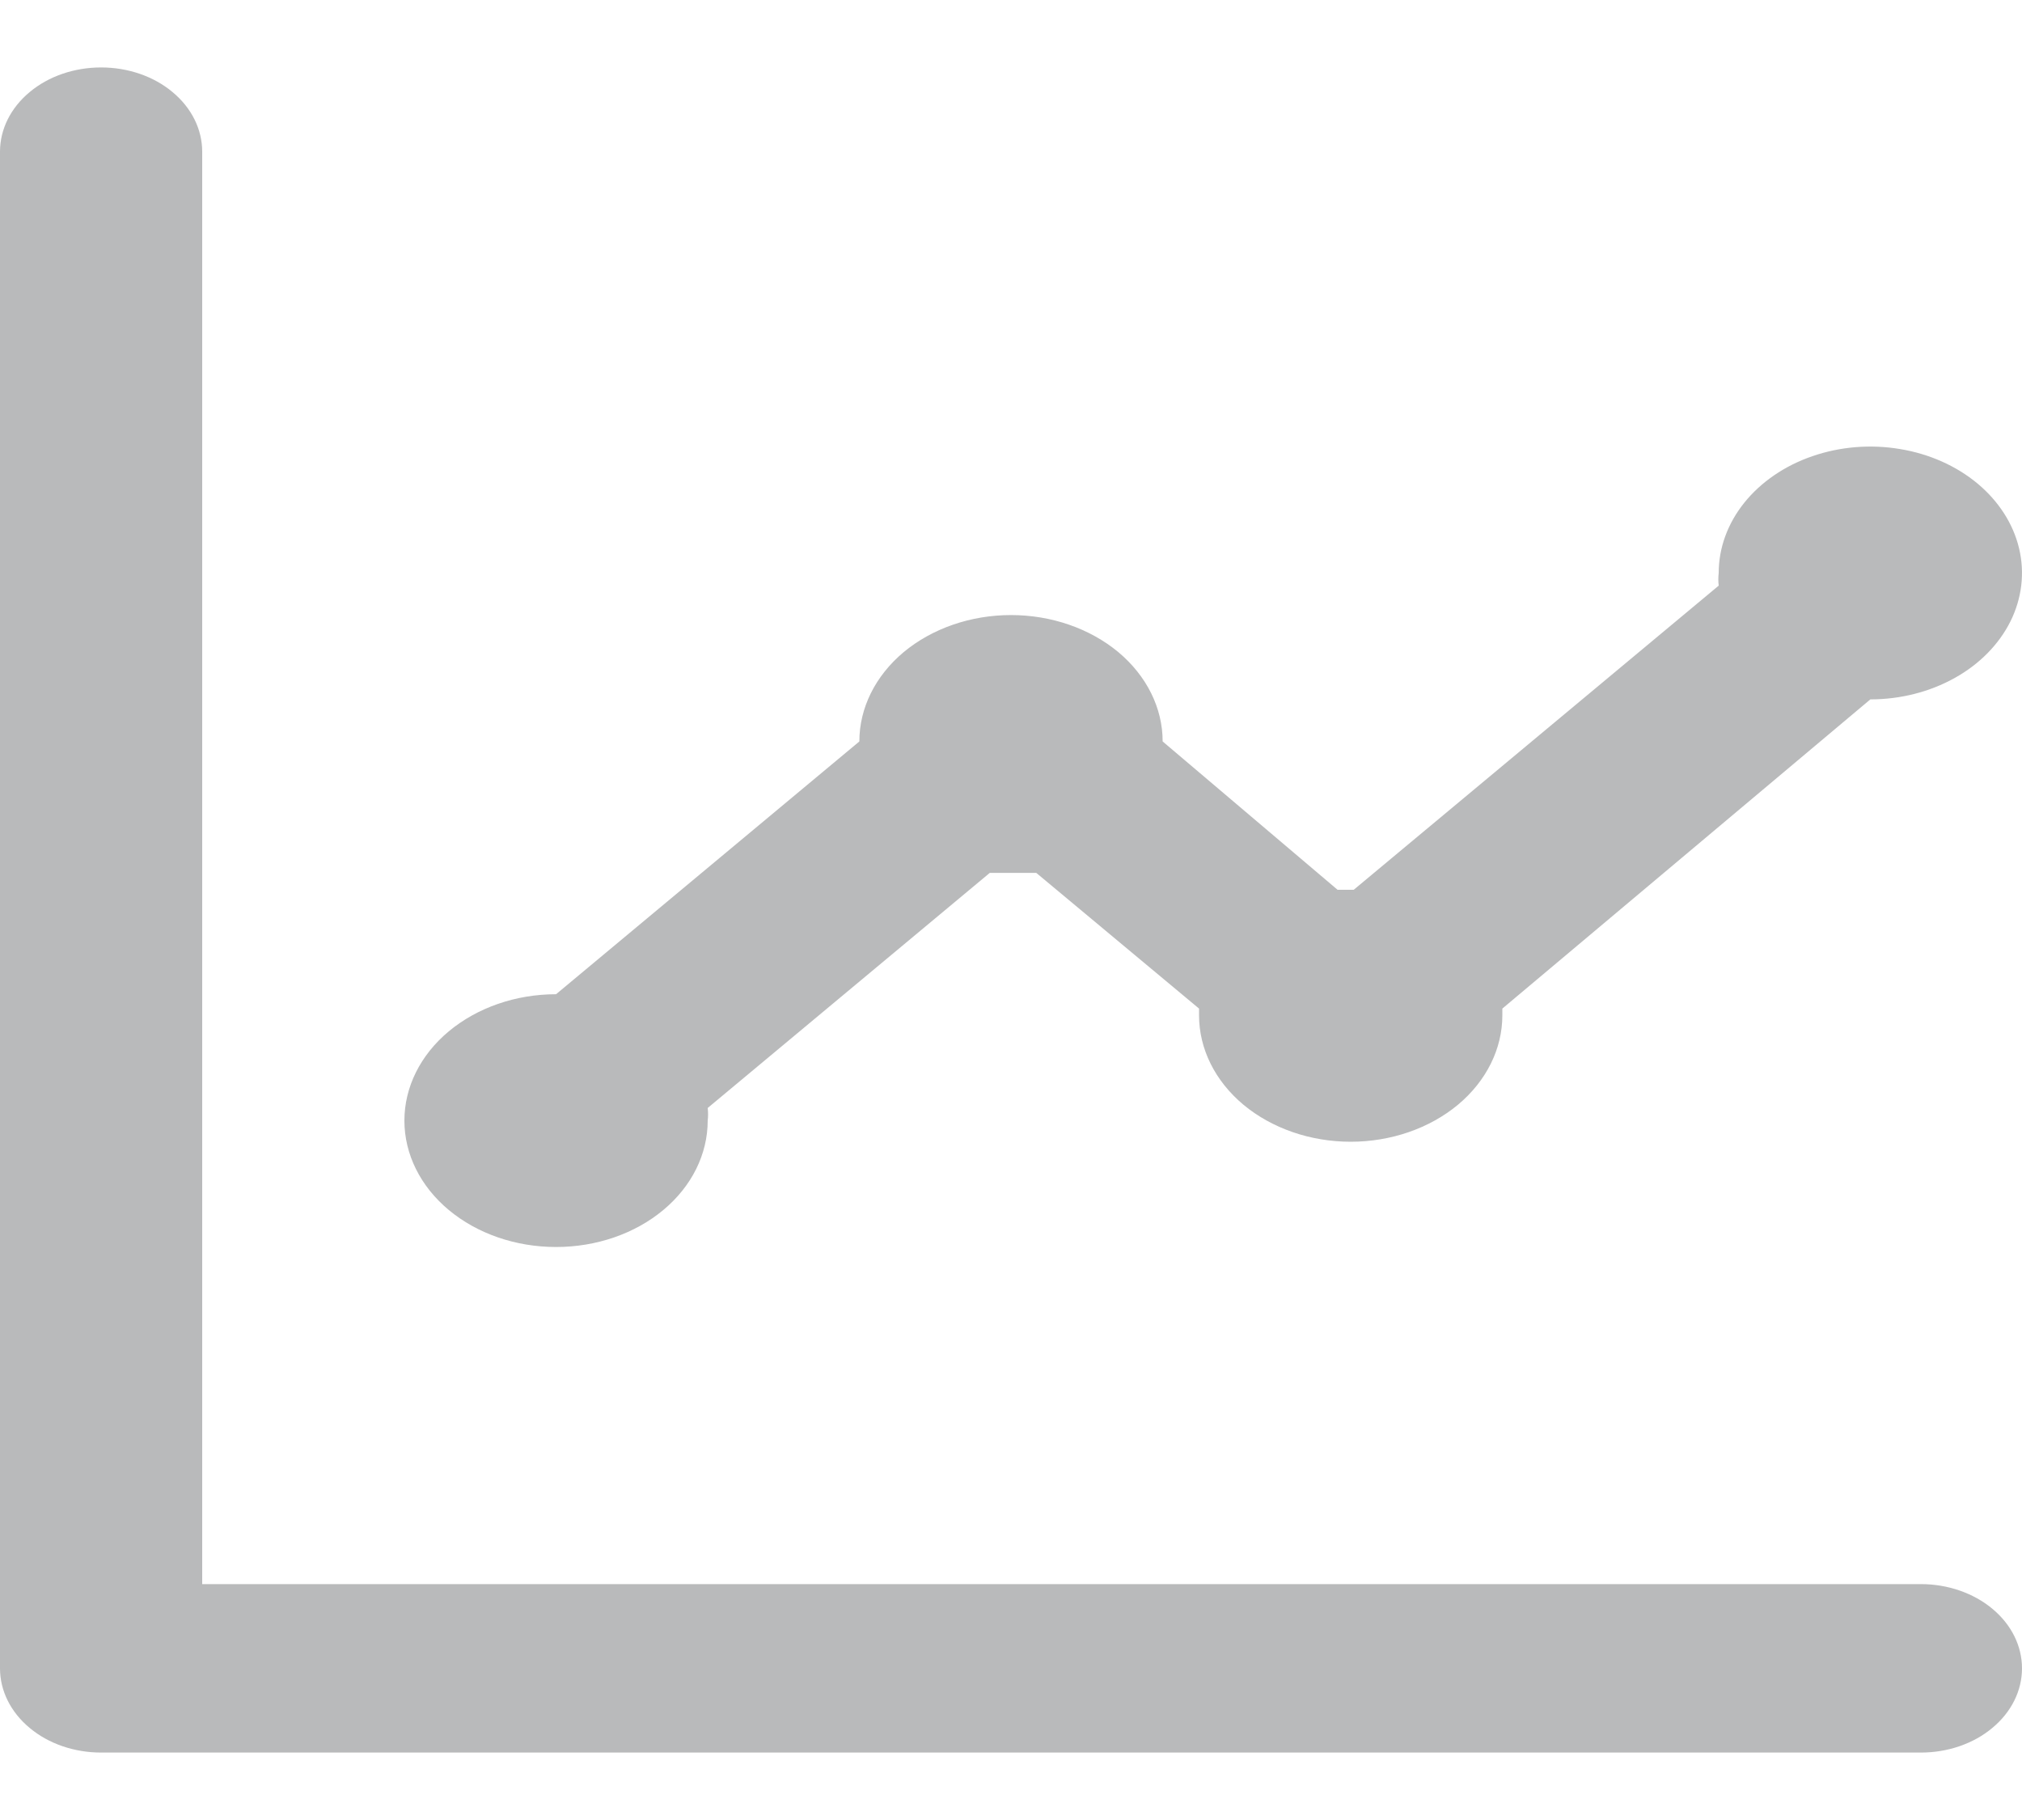
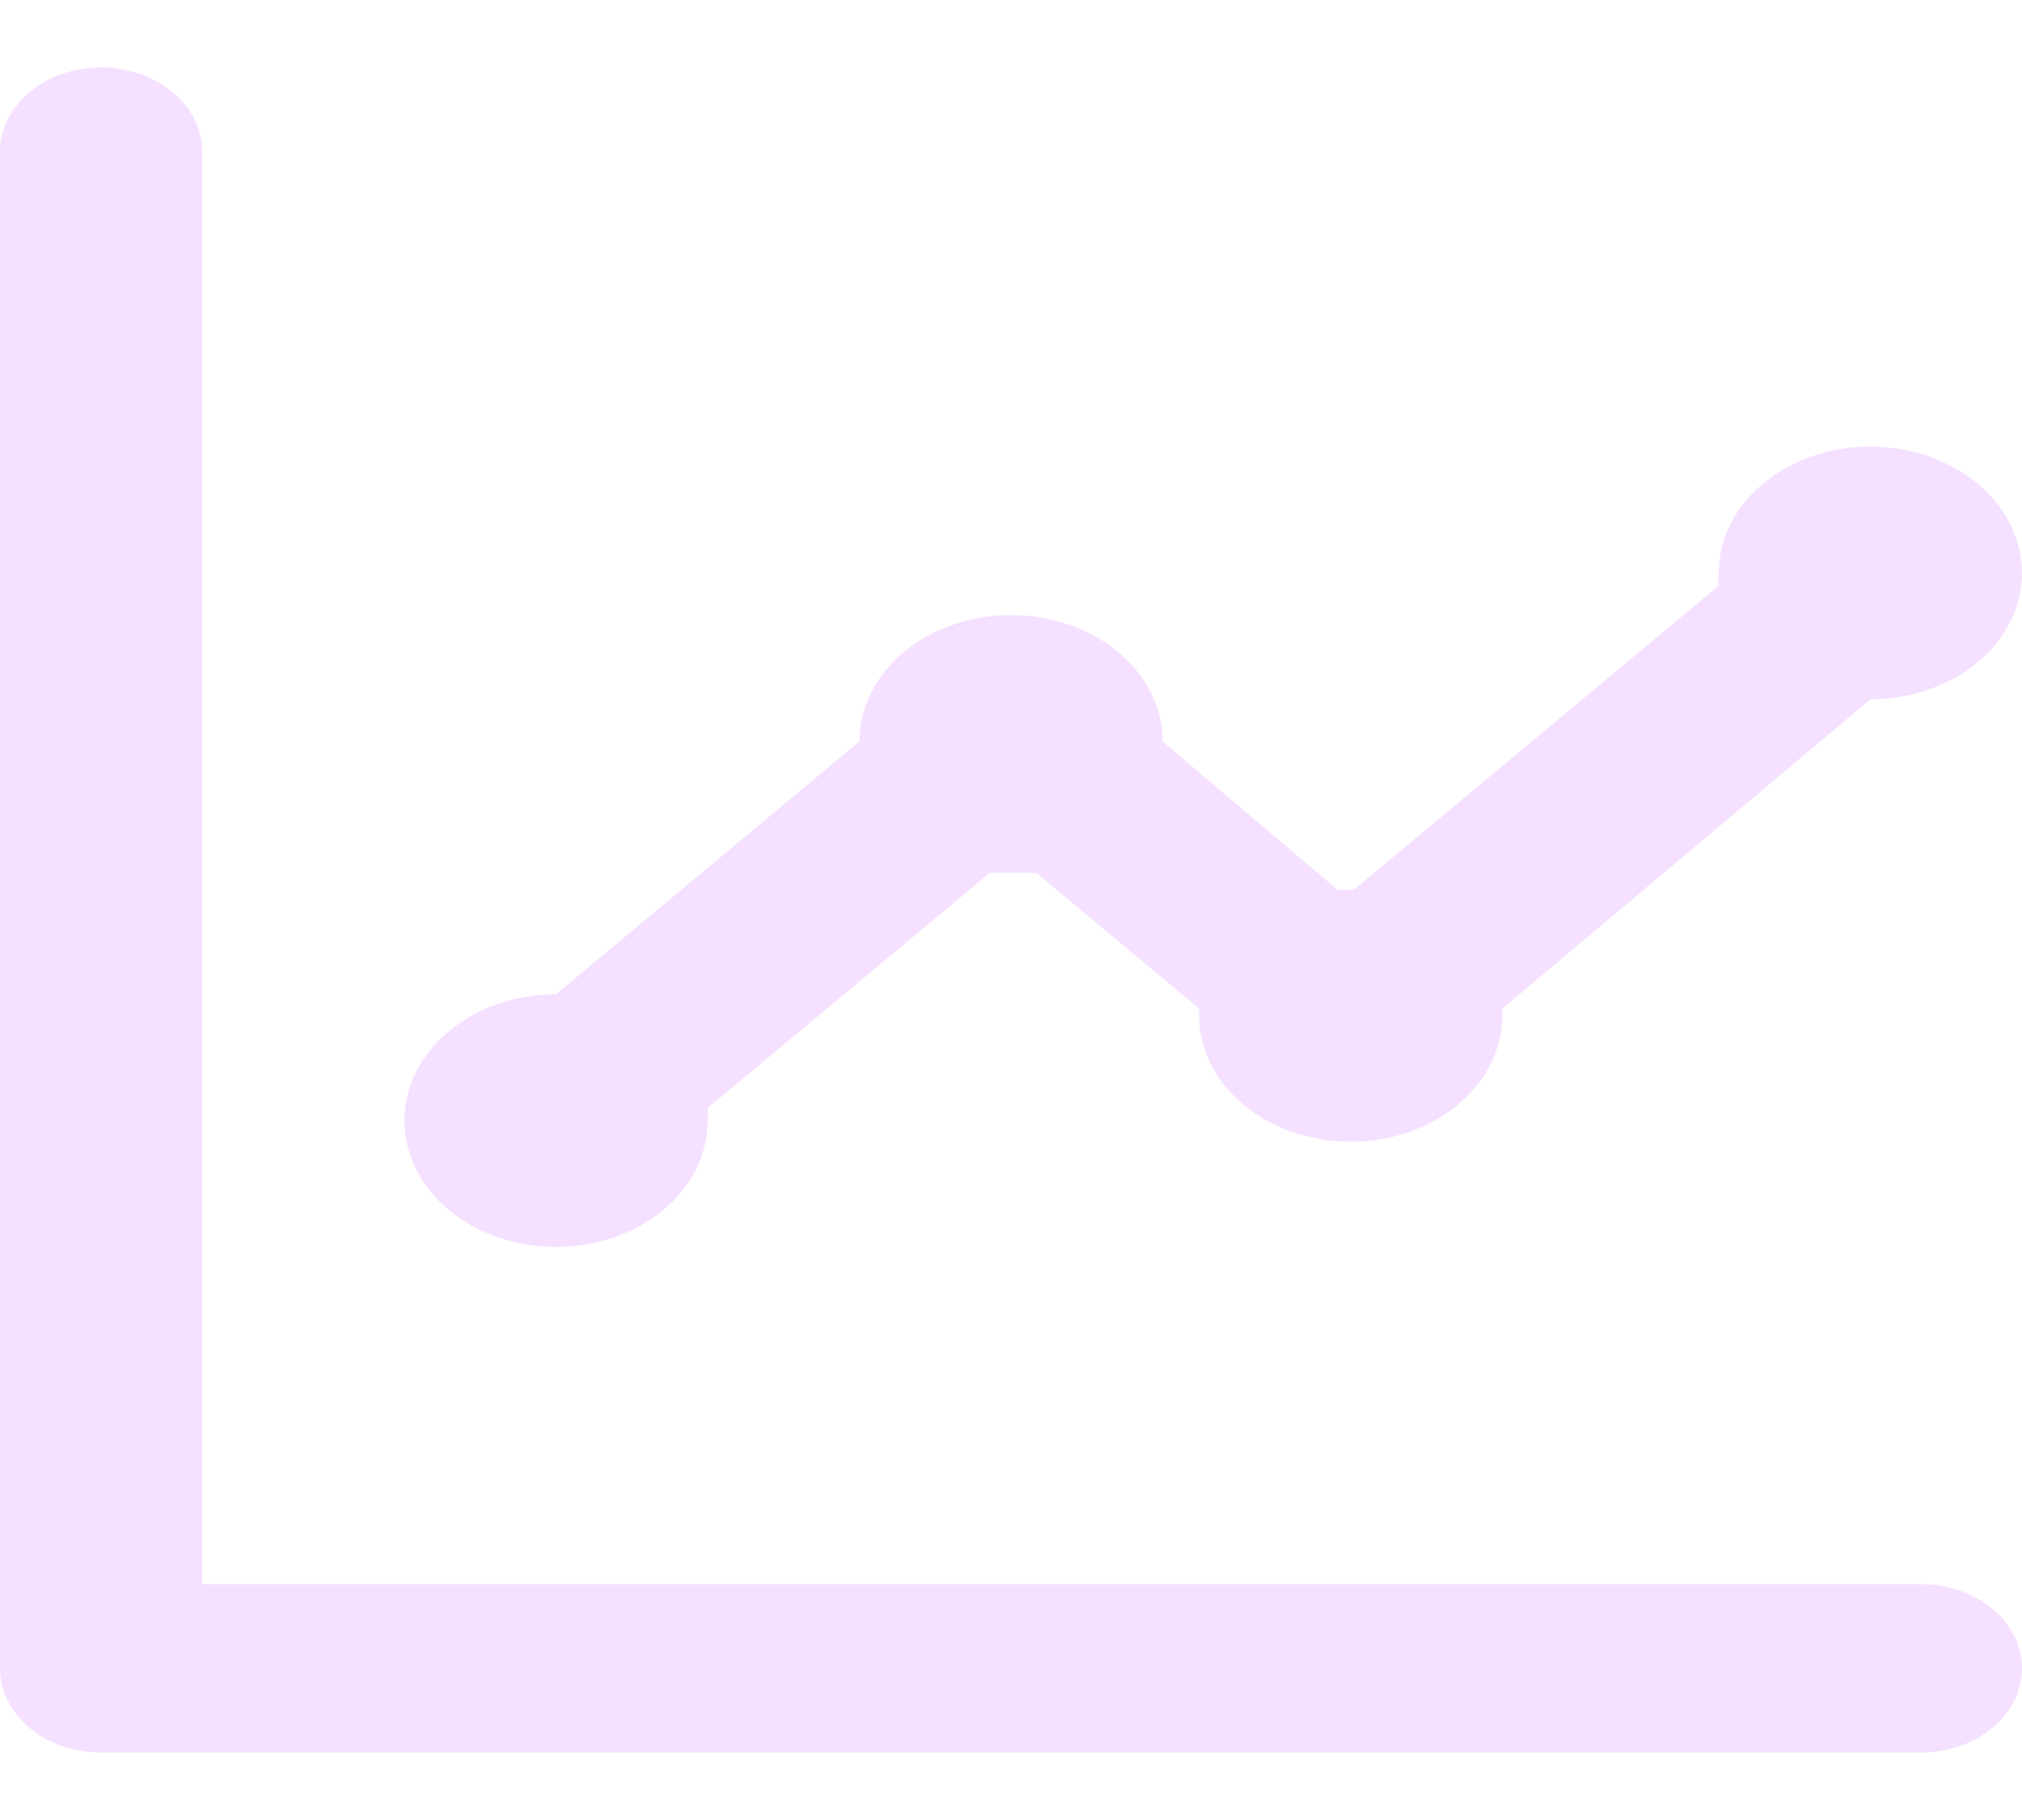
<svg xmlns="http://www.w3.org/2000/svg" width="20" height="18" viewBox="0 0 20 18" fill="none">
-   <path d="M5.5 12.333C5.898 12.333 6.279 12.202 6.561 11.967C6.842 11.733 7 11.415 7 11.083C7.005 11.042 7.005 11 7 10.958L9.79 8.633H10.02H10.25L11.86 9.975C11.86 9.975 11.86 10.017 11.86 10.042C11.86 10.373 12.018 10.691 12.299 10.926C12.581 11.16 12.962 11.292 13.36 11.292C13.758 11.292 14.139 11.16 14.421 10.926C14.702 10.691 14.86 10.373 14.86 10.042V9.975L18.5 6.917C18.797 6.917 19.087 6.843 19.333 6.706C19.58 6.569 19.772 6.373 19.886 6.145C19.999 5.917 20.029 5.665 19.971 5.423C19.913 5.18 19.77 4.958 19.561 4.783C19.351 4.608 19.084 4.489 18.793 4.441C18.502 4.392 18.2 4.417 17.926 4.512C17.652 4.606 17.418 4.767 17.253 4.972C17.088 5.178 17 5.419 17 5.667C16.995 5.708 16.995 5.75 17 5.792L13.39 8.8H13.23L11.5 7.333C11.5 7.002 11.342 6.684 11.061 6.449C10.779 6.215 10.398 6.083 10 6.083C9.602 6.083 9.221 6.215 8.939 6.449C8.658 6.684 8.5 7.002 8.5 7.333L5.5 9.833C5.102 9.833 4.721 9.965 4.439 10.2C4.158 10.434 4 10.752 4 11.083C4 11.415 4.158 11.733 4.439 11.967C4.721 12.202 5.102 12.333 5.5 12.333ZM19 15.667H2V1.5C2 1.279 1.895 1.067 1.707 0.911C1.52 0.754 1.265 0.667 1 0.667C0.735 0.667 0.48 0.754 0.293 0.911C0.105 1.067 0 1.279 0 1.5V16.5C0 16.721 0.105 16.933 0.293 17.089C0.48 17.246 0.735 17.333 1 17.333H19C19.265 17.333 19.52 17.246 19.707 17.089C19.895 16.933 20 16.721 20 16.5C20 16.279 19.895 16.067 19.707 15.911C19.52 15.755 19.265 15.667 19 15.667Z" fill="#B9BABB" />
+   <path d="M5.5 12.333C5.898 12.333 6.279 12.202 6.561 11.967C6.842 11.733 7 11.415 7 11.083C7.005 11.042 7.005 11 7 10.958L9.79 8.633H10.02H10.25L11.86 9.975C11.86 9.975 11.86 10.017 11.86 10.042C11.86 10.373 12.018 10.691 12.299 10.926C12.581 11.16 12.962 11.292 13.36 11.292C13.758 11.292 14.139 11.16 14.421 10.926C14.702 10.691 14.86 10.373 14.86 10.042V9.975L18.5 6.917C18.797 6.917 19.087 6.843 19.333 6.706C19.58 6.569 19.772 6.373 19.886 6.145C19.999 5.917 20.029 5.665 19.971 5.423C19.913 5.18 19.77 4.958 19.561 4.783C19.351 4.608 19.084 4.489 18.793 4.441C18.502 4.392 18.2 4.417 17.926 4.512C17.652 4.606 17.418 4.767 17.253 4.972C17.088 5.178 17 5.419 17 5.667C16.995 5.708 16.995 5.75 17 5.792L13.39 8.8H13.23L11.5 7.333C11.5 7.002 11.342 6.684 11.061 6.449C10.779 6.215 10.398 6.083 10 6.083C9.602 6.083 9.221 6.215 8.939 6.449C8.658 6.684 8.5 7.002 8.5 7.333L5.5 9.833C5.102 9.833 4.721 9.965 4.439 10.2C4.158 10.434 4 10.752 4 11.083C4 11.415 4.158 11.733 4.439 11.967C4.721 12.202 5.102 12.333 5.5 12.333ZM19 15.667H2V1.5C2 1.279 1.895 1.067 1.707 0.911C1.52 0.754 1.265 0.667 1 0.667C0.735 0.667 0.48 0.754 0.293 0.911C0.105 1.067 0 1.279 0 1.5V16.5C0 16.721 0.105 16.933 0.293 17.089C0.48 17.246 0.735 17.333 1 17.333H19C19.265 17.333 19.52 17.246 19.707 17.089C19.895 16.933 20 16.721 20 16.5C20 16.279 19.895 16.067 19.707 15.911C19.52 15.755 19.265 15.667 19 15.667Z" fill="#F5E1FF" />
</svg>
